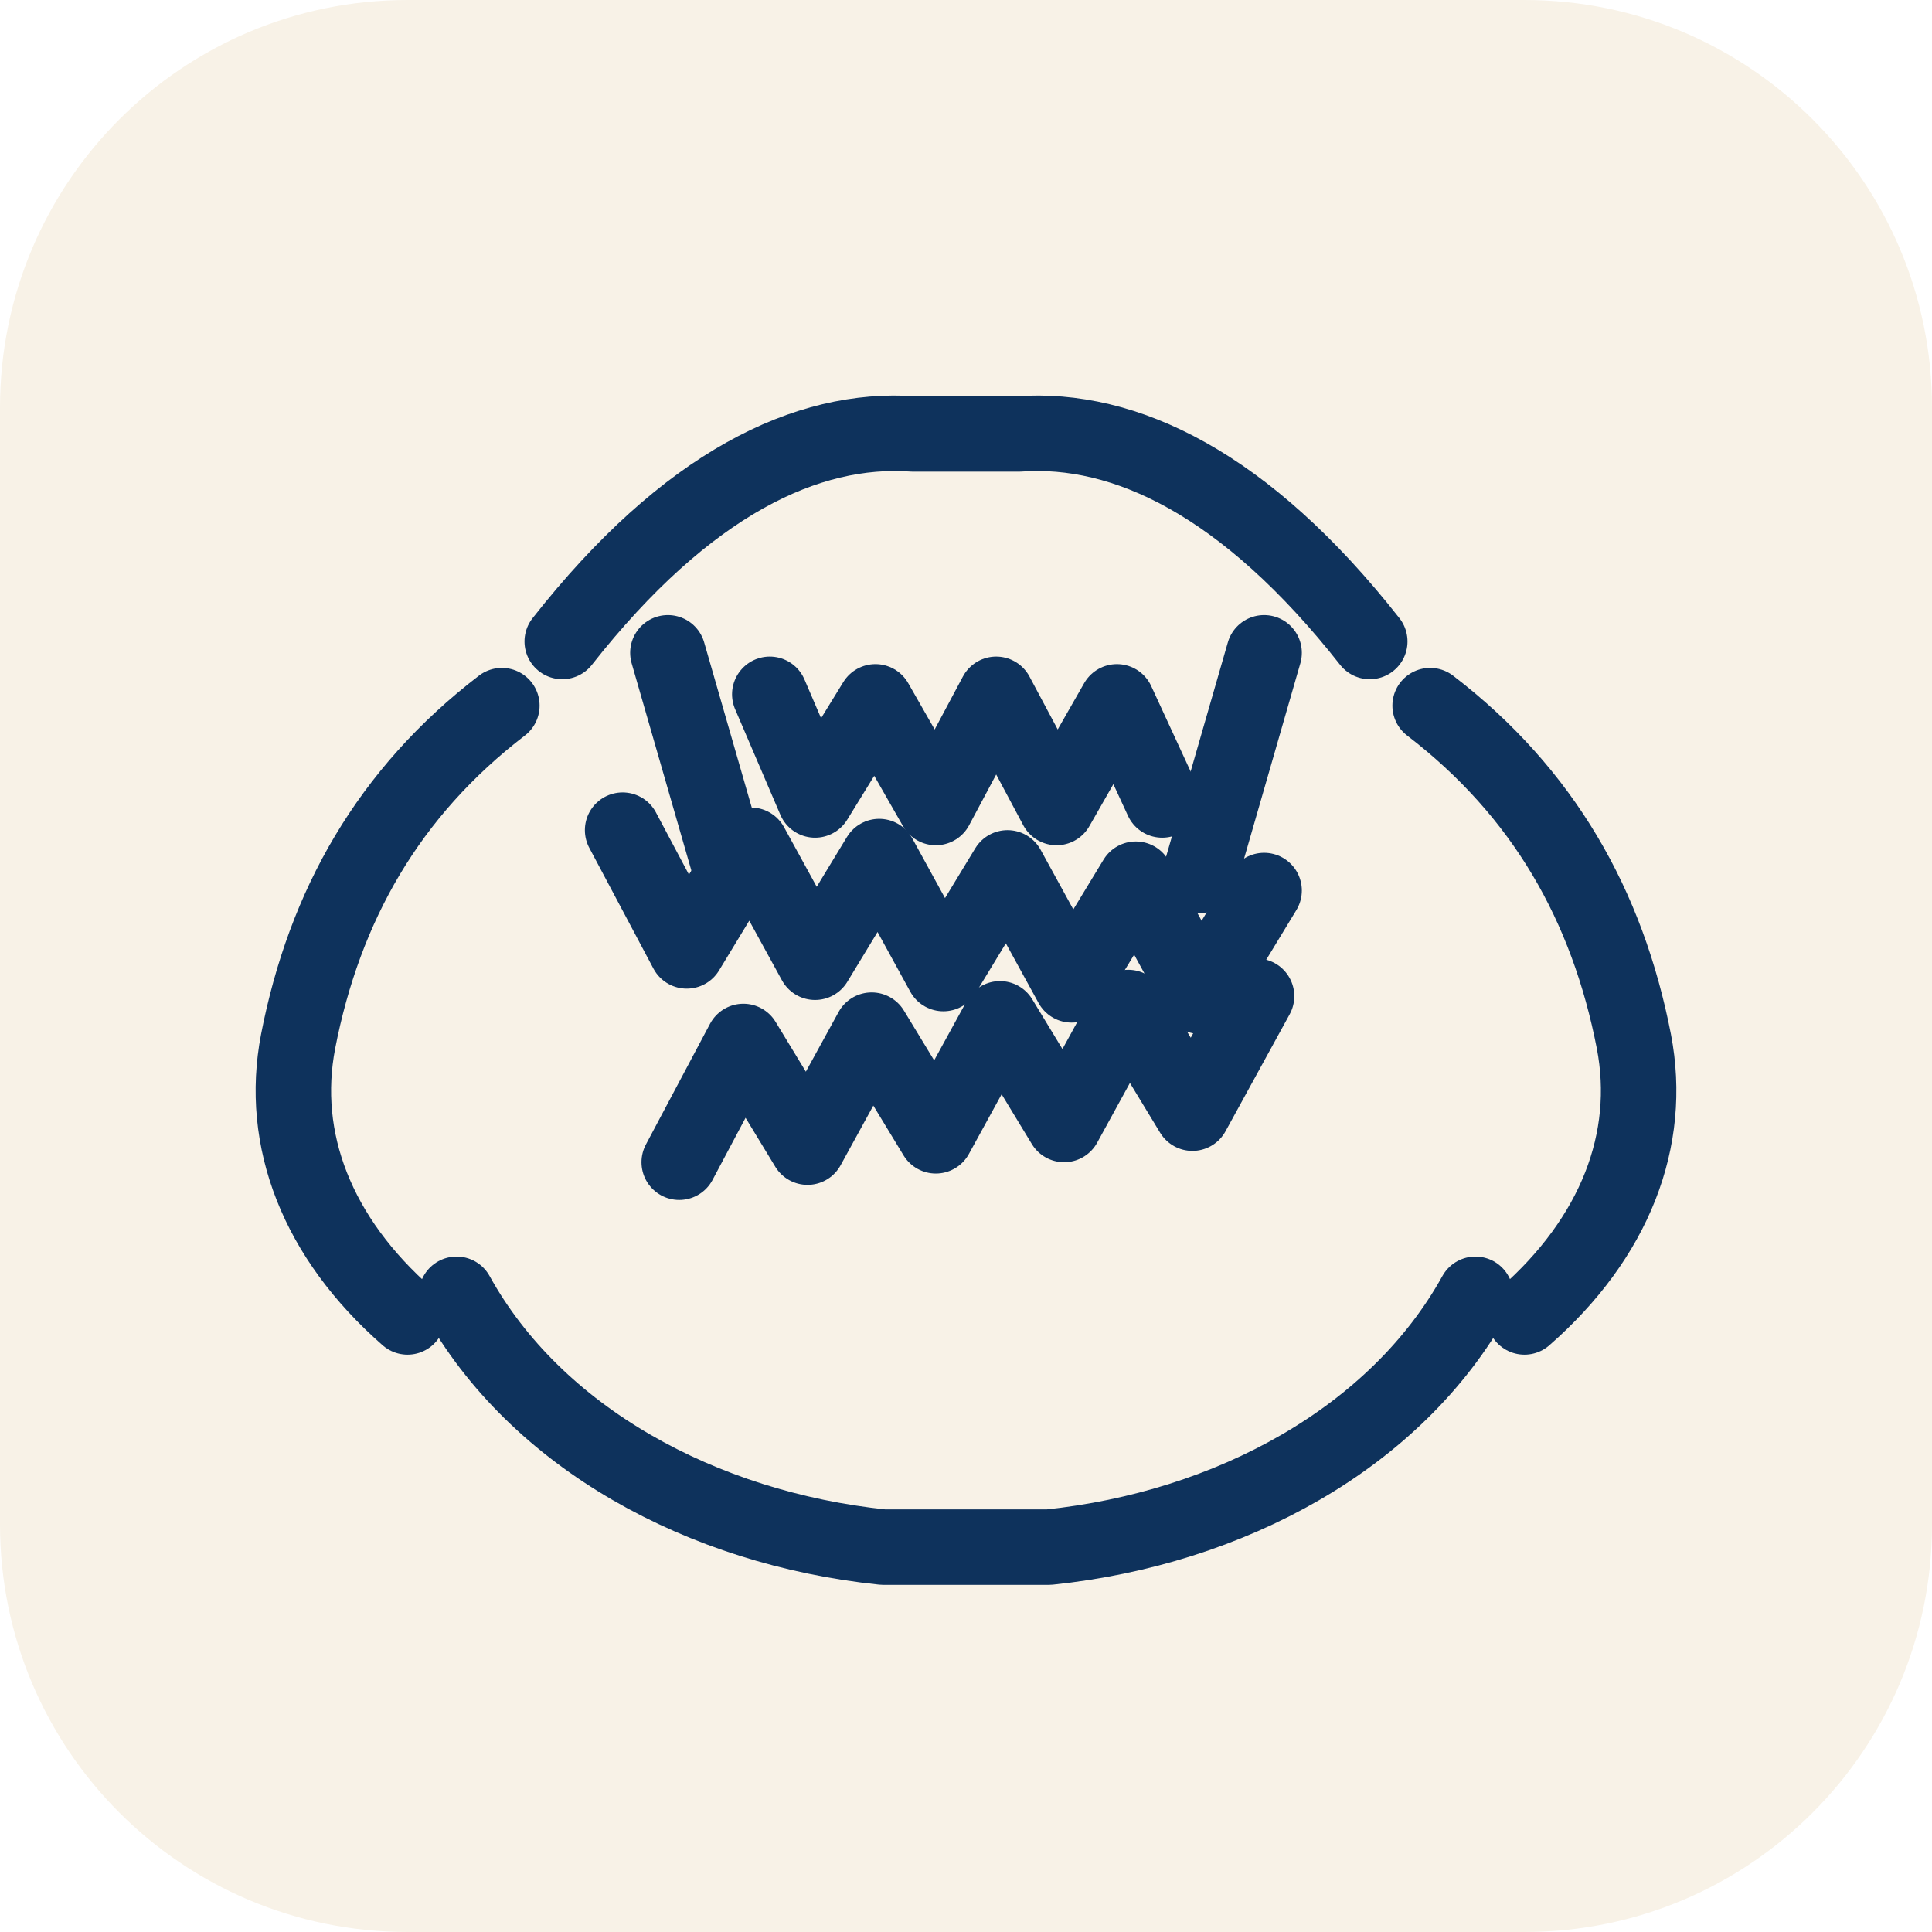
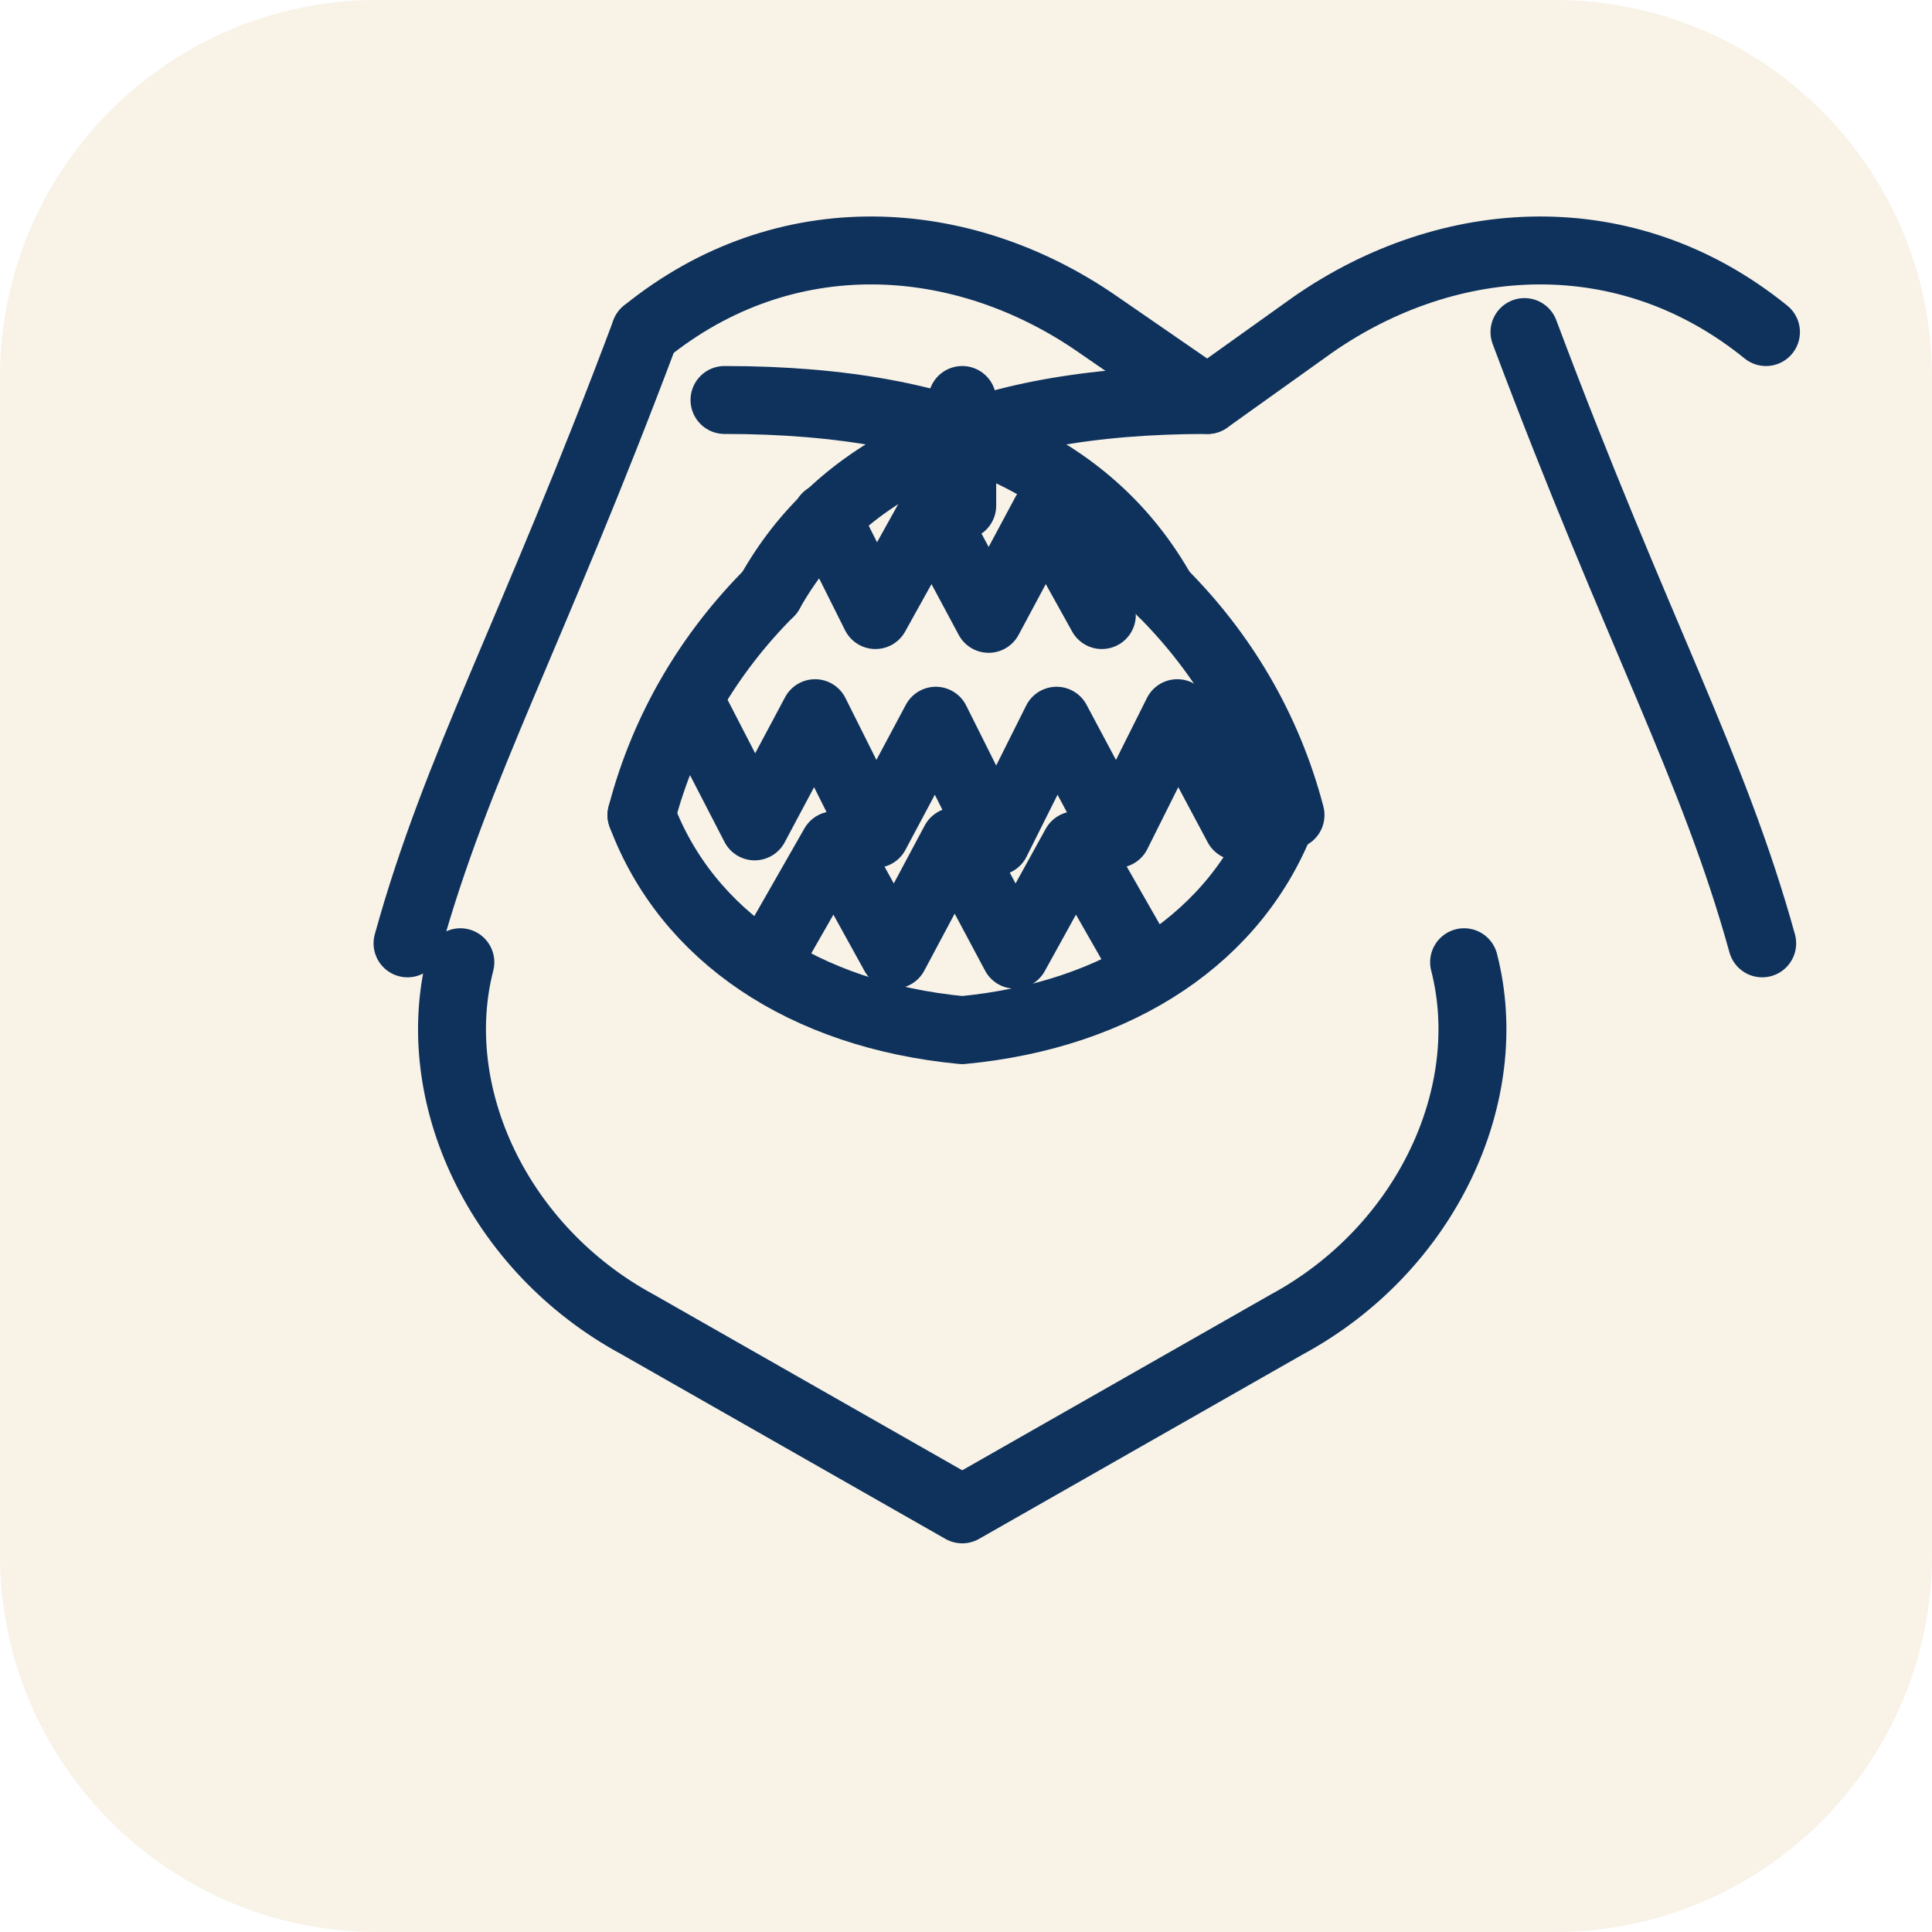
- <svg xmlns="http://www.w3.org/2000/svg" width="64" height="64" viewBox="0 0 512 512" fill="none">
-   <rect width="512" height="512" rx="108" fill="#F8F2E7" />
-   <g stroke="#0E325C" stroke-width="20" stroke-linecap="round" stroke-linejoin="round">
-     <path d="M149 170C182 128 214 113 242 115H270C298 113 330 128 363 170" />
-     <path d="M133 187C103 210 86 240 79 276C74 302 84 328 108 349" />
-     <path d="M379 187C409 210 426 240 433 276C438 302 428 328 404 349" />
-     <path d="M121 343C142 381 186 405 234 410H278C326 405 370 381 391 343" />
-     <path d="M177 173L194 232" />
-     <path d="M335 173L318 232" />
-     <path d="M204 184L216 212L232 186L248 214L264 184L280 214L296 186L308 212" />
-     <path d="M165 220L182 252L199 224L216 255L233 227L250 258L267 230L284 261L301 233L318 264L335 236" />
-     <path d="M180 308L197 276L214 304L231 273L248 301L265 270L282 298L299 267L316 295L333 264" />
+ <svg xmlns="http://www.w3.org/2000/svg" width="128" height="128" viewBox="0 0 512 512" fill="none">
+   <rect width="512" height="512" rx="100" fill="#F8F2E7" />
+   <g stroke="#0E325C" stroke-width="18" stroke-linecap="round" stroke-linejoin="round">
+     <path d="M171 88C208 58 255 61 291 86L320 106L348 86C384 61 431 58 468 88" />
+     <path d="M108 250C121 203 141 168 171 88" />
+     <path d="M404 88C434 168 454 203 467 250" />
+     <path d="M122 255C113 290 132 331 169 351L255 400L341 351C378 331 397 290 388 255" />
+     <path d="M204 157C222 125 257 106 320 106" />
+     <path d="M308 157C290 125 255 106 192 106" />
+     <path d="M204 157C188 173 176 193 170 216" />
+     <path d="M308 157C324 173 336 193 342 216" />
+     <path d="M170 216C182 248 213 269 255 273C297 269 328 248 340 216" />
+     <path d="M255 106V134" />
+     <path d="M219 137L232 163L247 136L262 164L277 136L292 163" />
+     <path d="M184 188L200 219L216 189L232 221L248 191L264 223L280 191L296 221L312 189L328 219" />
+     <path d="M205 252L221 224L237 253L253 223L269 253L285 224L301 252" />
  </g>
</svg>
